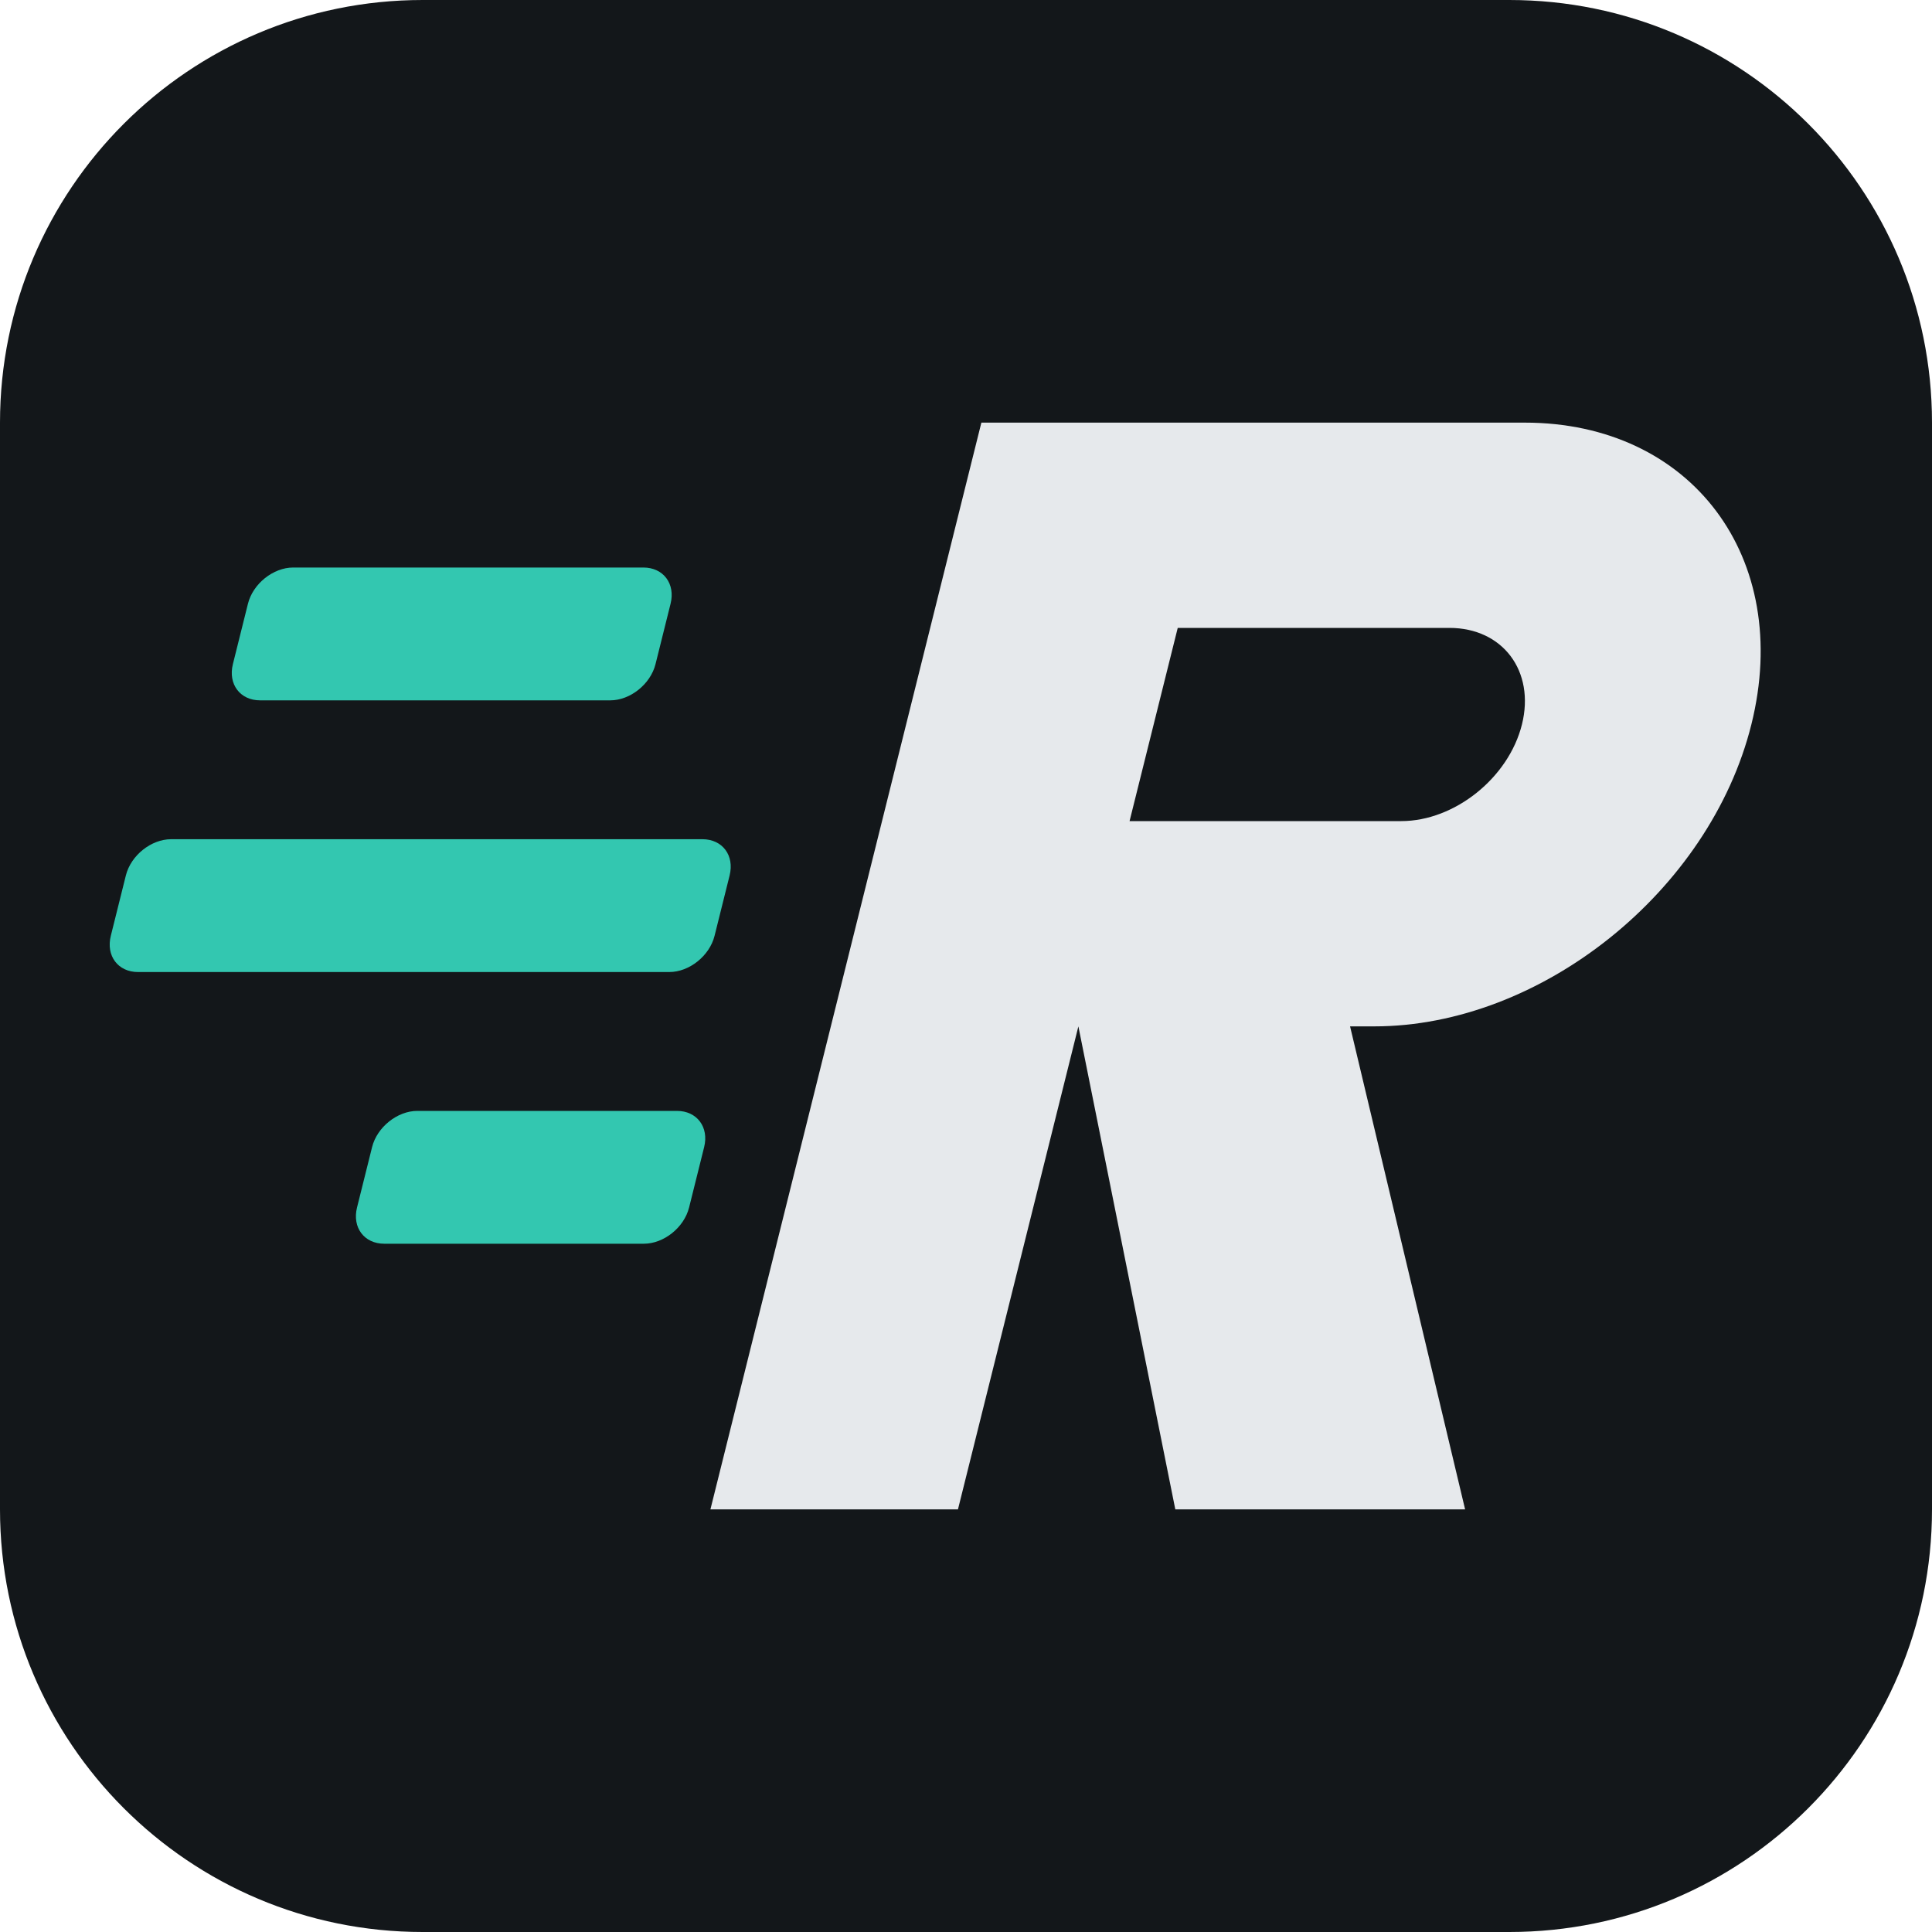
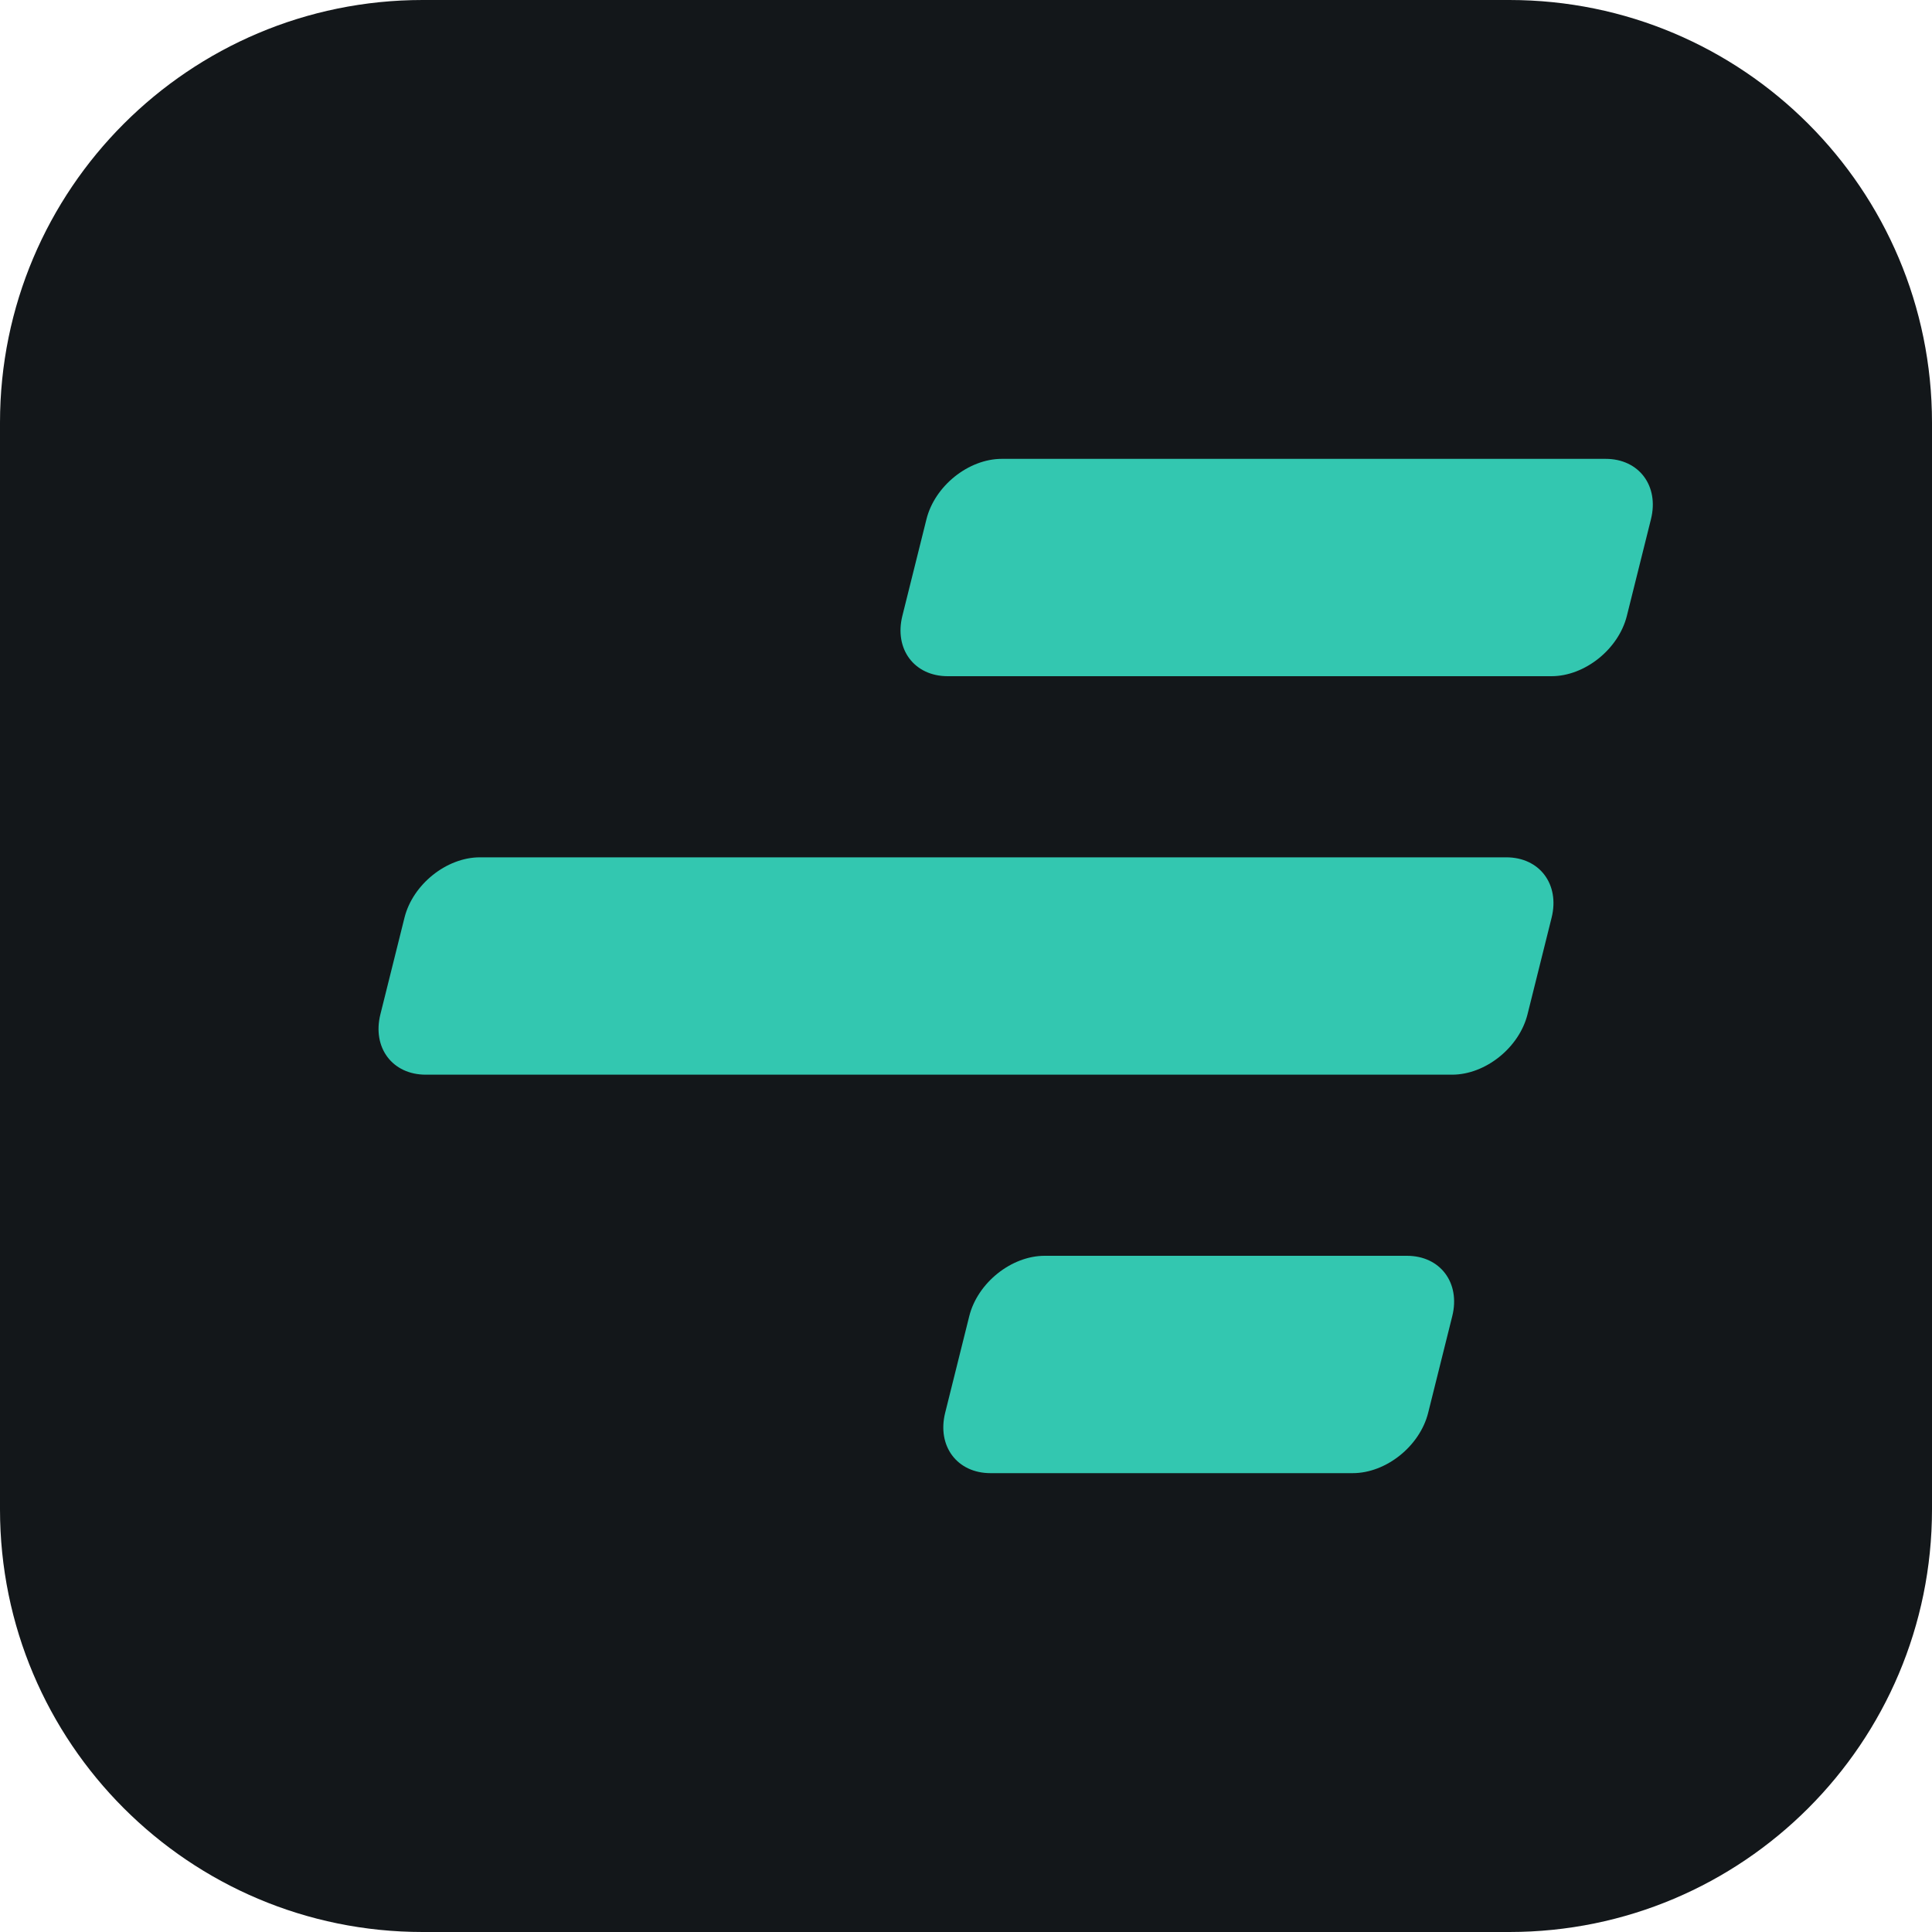
<svg xmlns="http://www.w3.org/2000/svg" viewBox="0 0 32 32">
  <rect width="32" height="32" rx="7" fill="#13171a" />
-   <g transform="translate(5 0) skewX(-14)">
-     <rect x="1.6" y="9.4" width="7" height="2.2" rx=".6" fill="#33c7b0" />
-     <rect x=".7" y="13.9" width="10" height="2.2" rx=".6" fill="#33c7b0" />
-     <rect x="5.9" y="18.4" width="5.5" height="2.2" rx=".6" fill="#33c7b0" />
-     <path fill="#e6e9ec" d="M13 7h9a5 5 0 0 1 0 10h-.4l3.9 8h-4.8l-3.6-8v8H13zm4.1 3.4v3.2h4.5a1.6 1.6 0 0 0 0-3.2z" />
+   <g transform="translate(16 16) skewX(-14) translate(-16 -16)" fill="#33c7b0">
+     <rect x="13.5" y="7.6" width="12" height="3.6" rx="1" />
+     <rect x="6.5" y="14.2" width="19" height="3.6" rx="1" />
+     <rect x="17.5" y="20.8" width="8" height="3.6" rx="1" />
  </g>
</svg>
